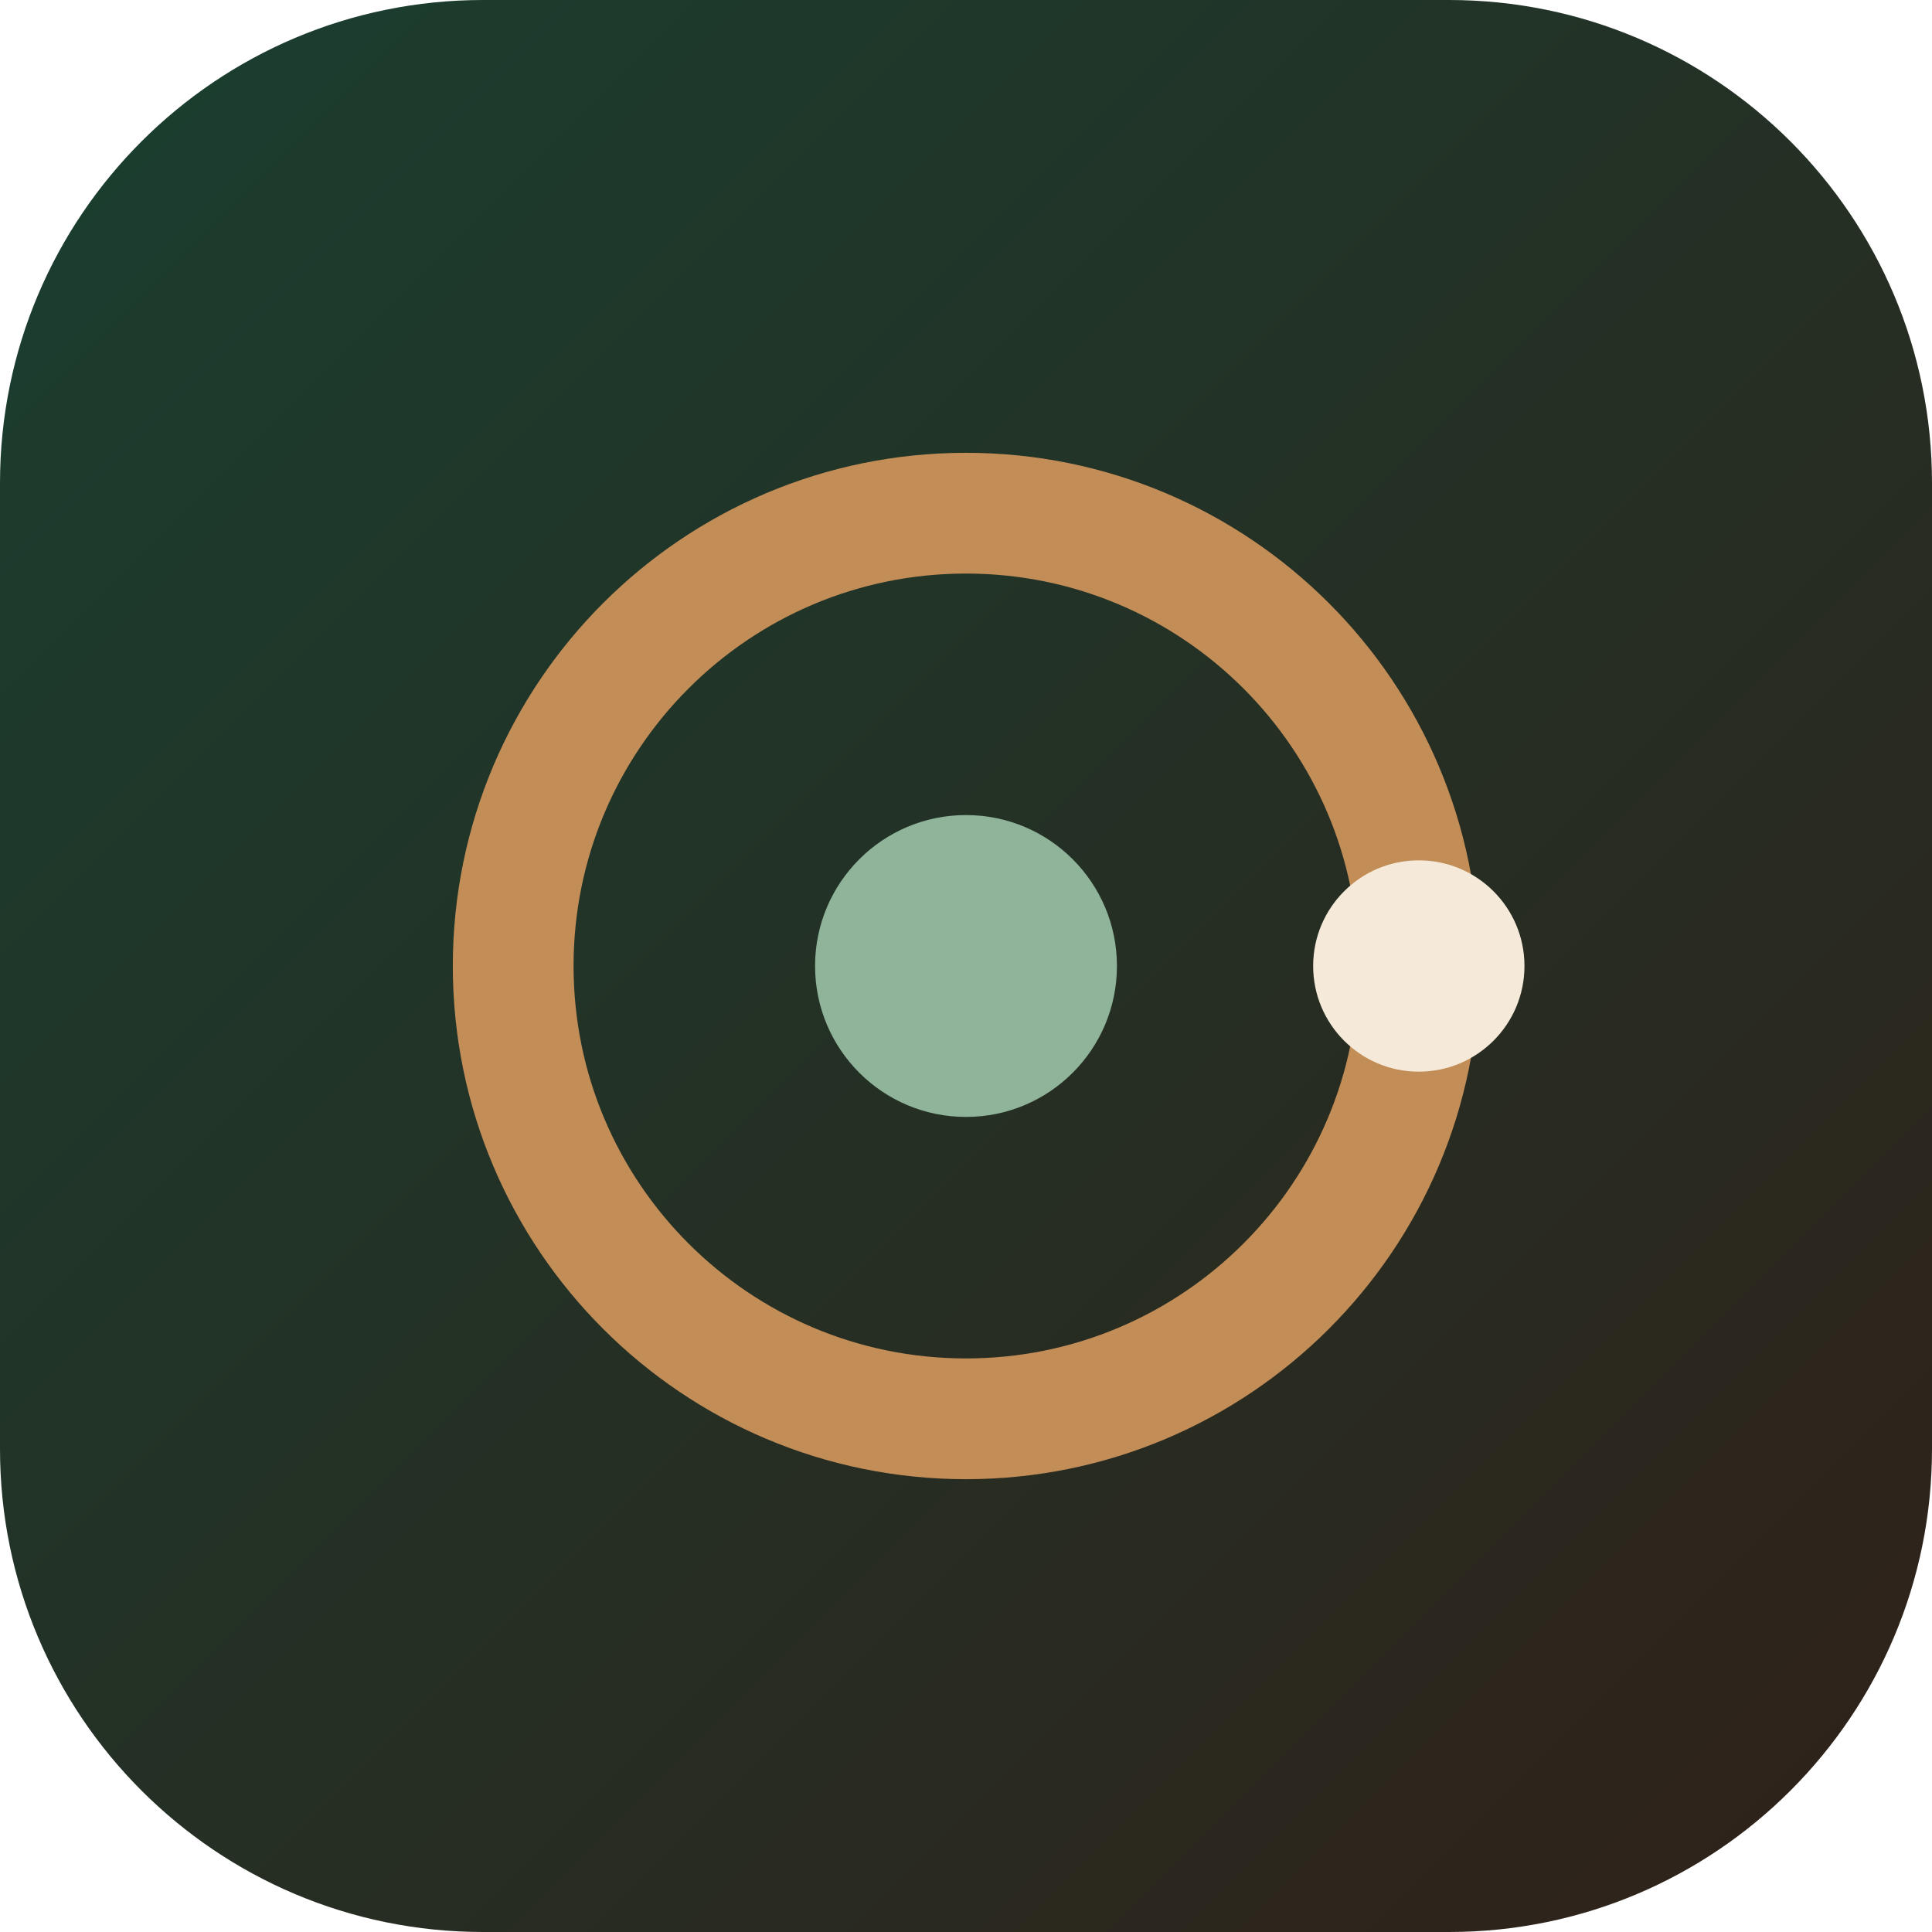
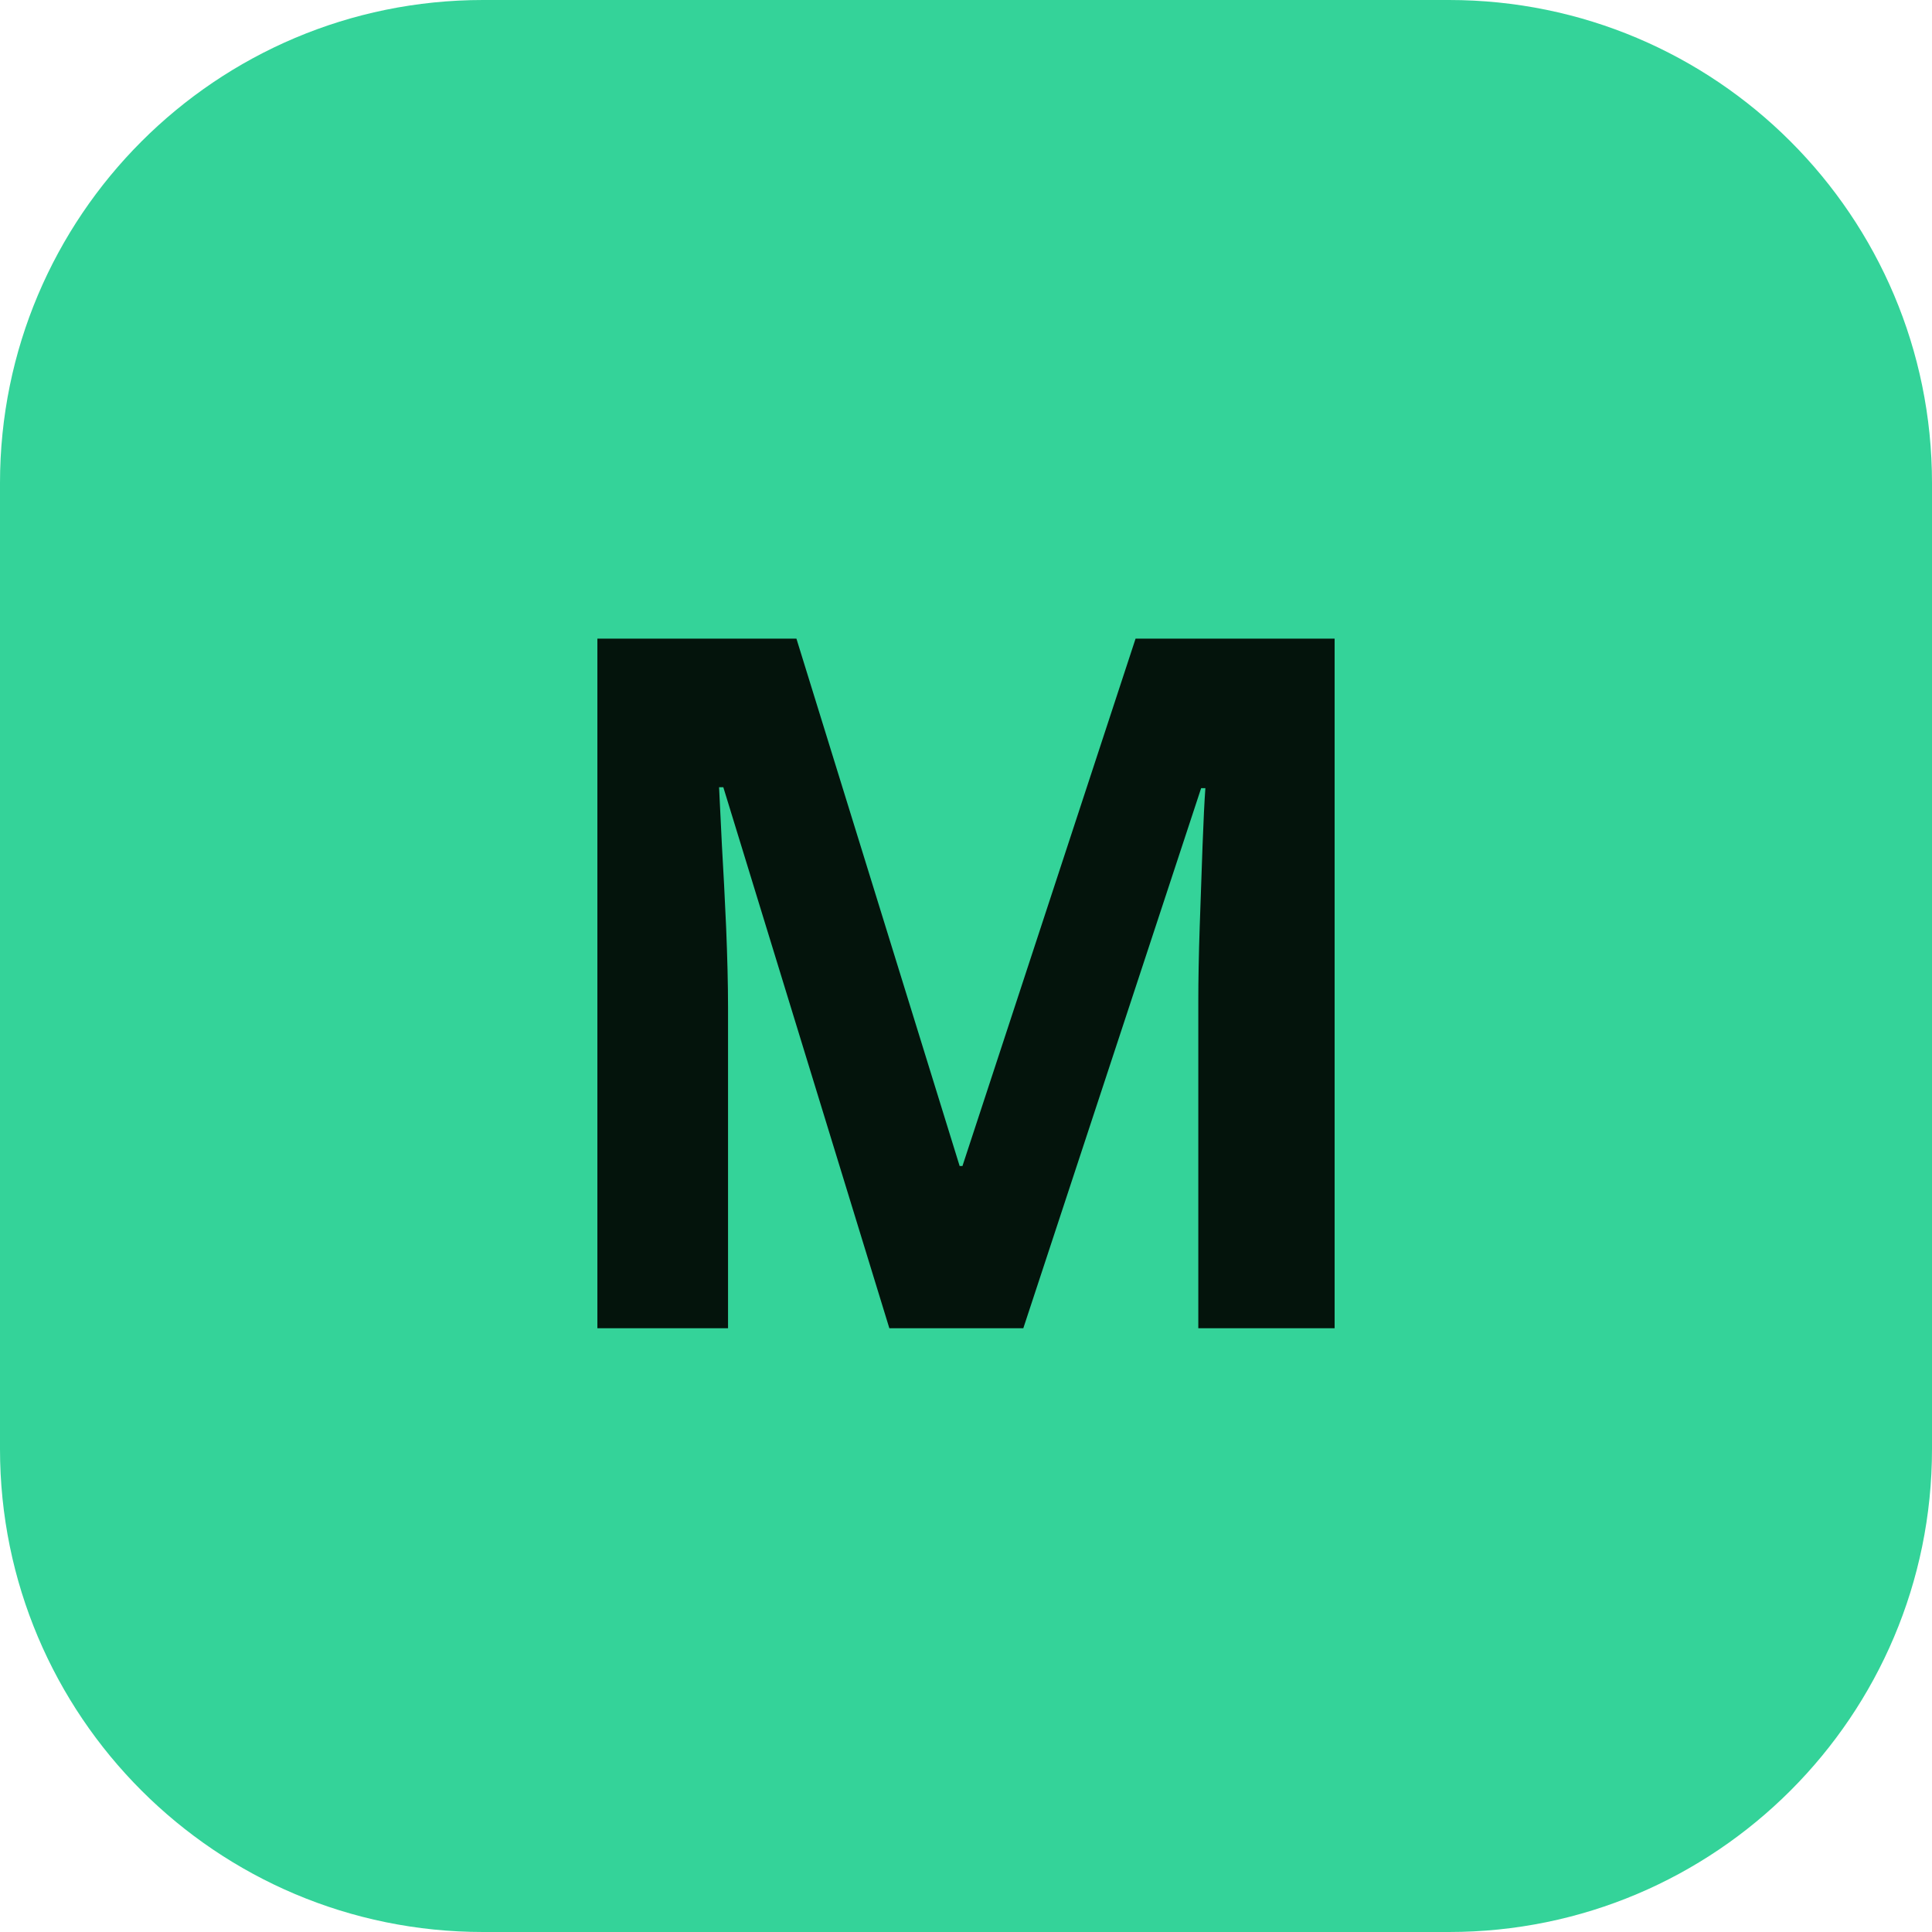
<svg xmlns="http://www.w3.org/2000/svg" viewBox="0 0 64 64">
-   <defs>
-     <linearGradient id="g" x1="0" y1="0" x2="1" y2="1">
-       <stop offset="0" stop-color="#193F30" />
-       <stop offset="1" stop-color="#302119" />
-     </linearGradient>
-   </defs>
-   <rect width="64" height="64" rx="16" fill="url(#g)" />
-   <circle cx="32" cy="32" r="15" fill="none" stroke="#C38D58" stroke-width="4" />
-   <circle cx="32" cy="32" r="5" fill="#8FB49A" />
-   <circle cx="47" cy="32" r="3.5" fill="#F5EAD9" />
+   <rect width="64" height="64" rx="16" fill="#34D399" />
+   <text x="32" y="44" text-anchor="middle" font-family="system-ui,sans-serif" font-size="32" font-weight="800" fill="#04140C">M</text>
</svg>
